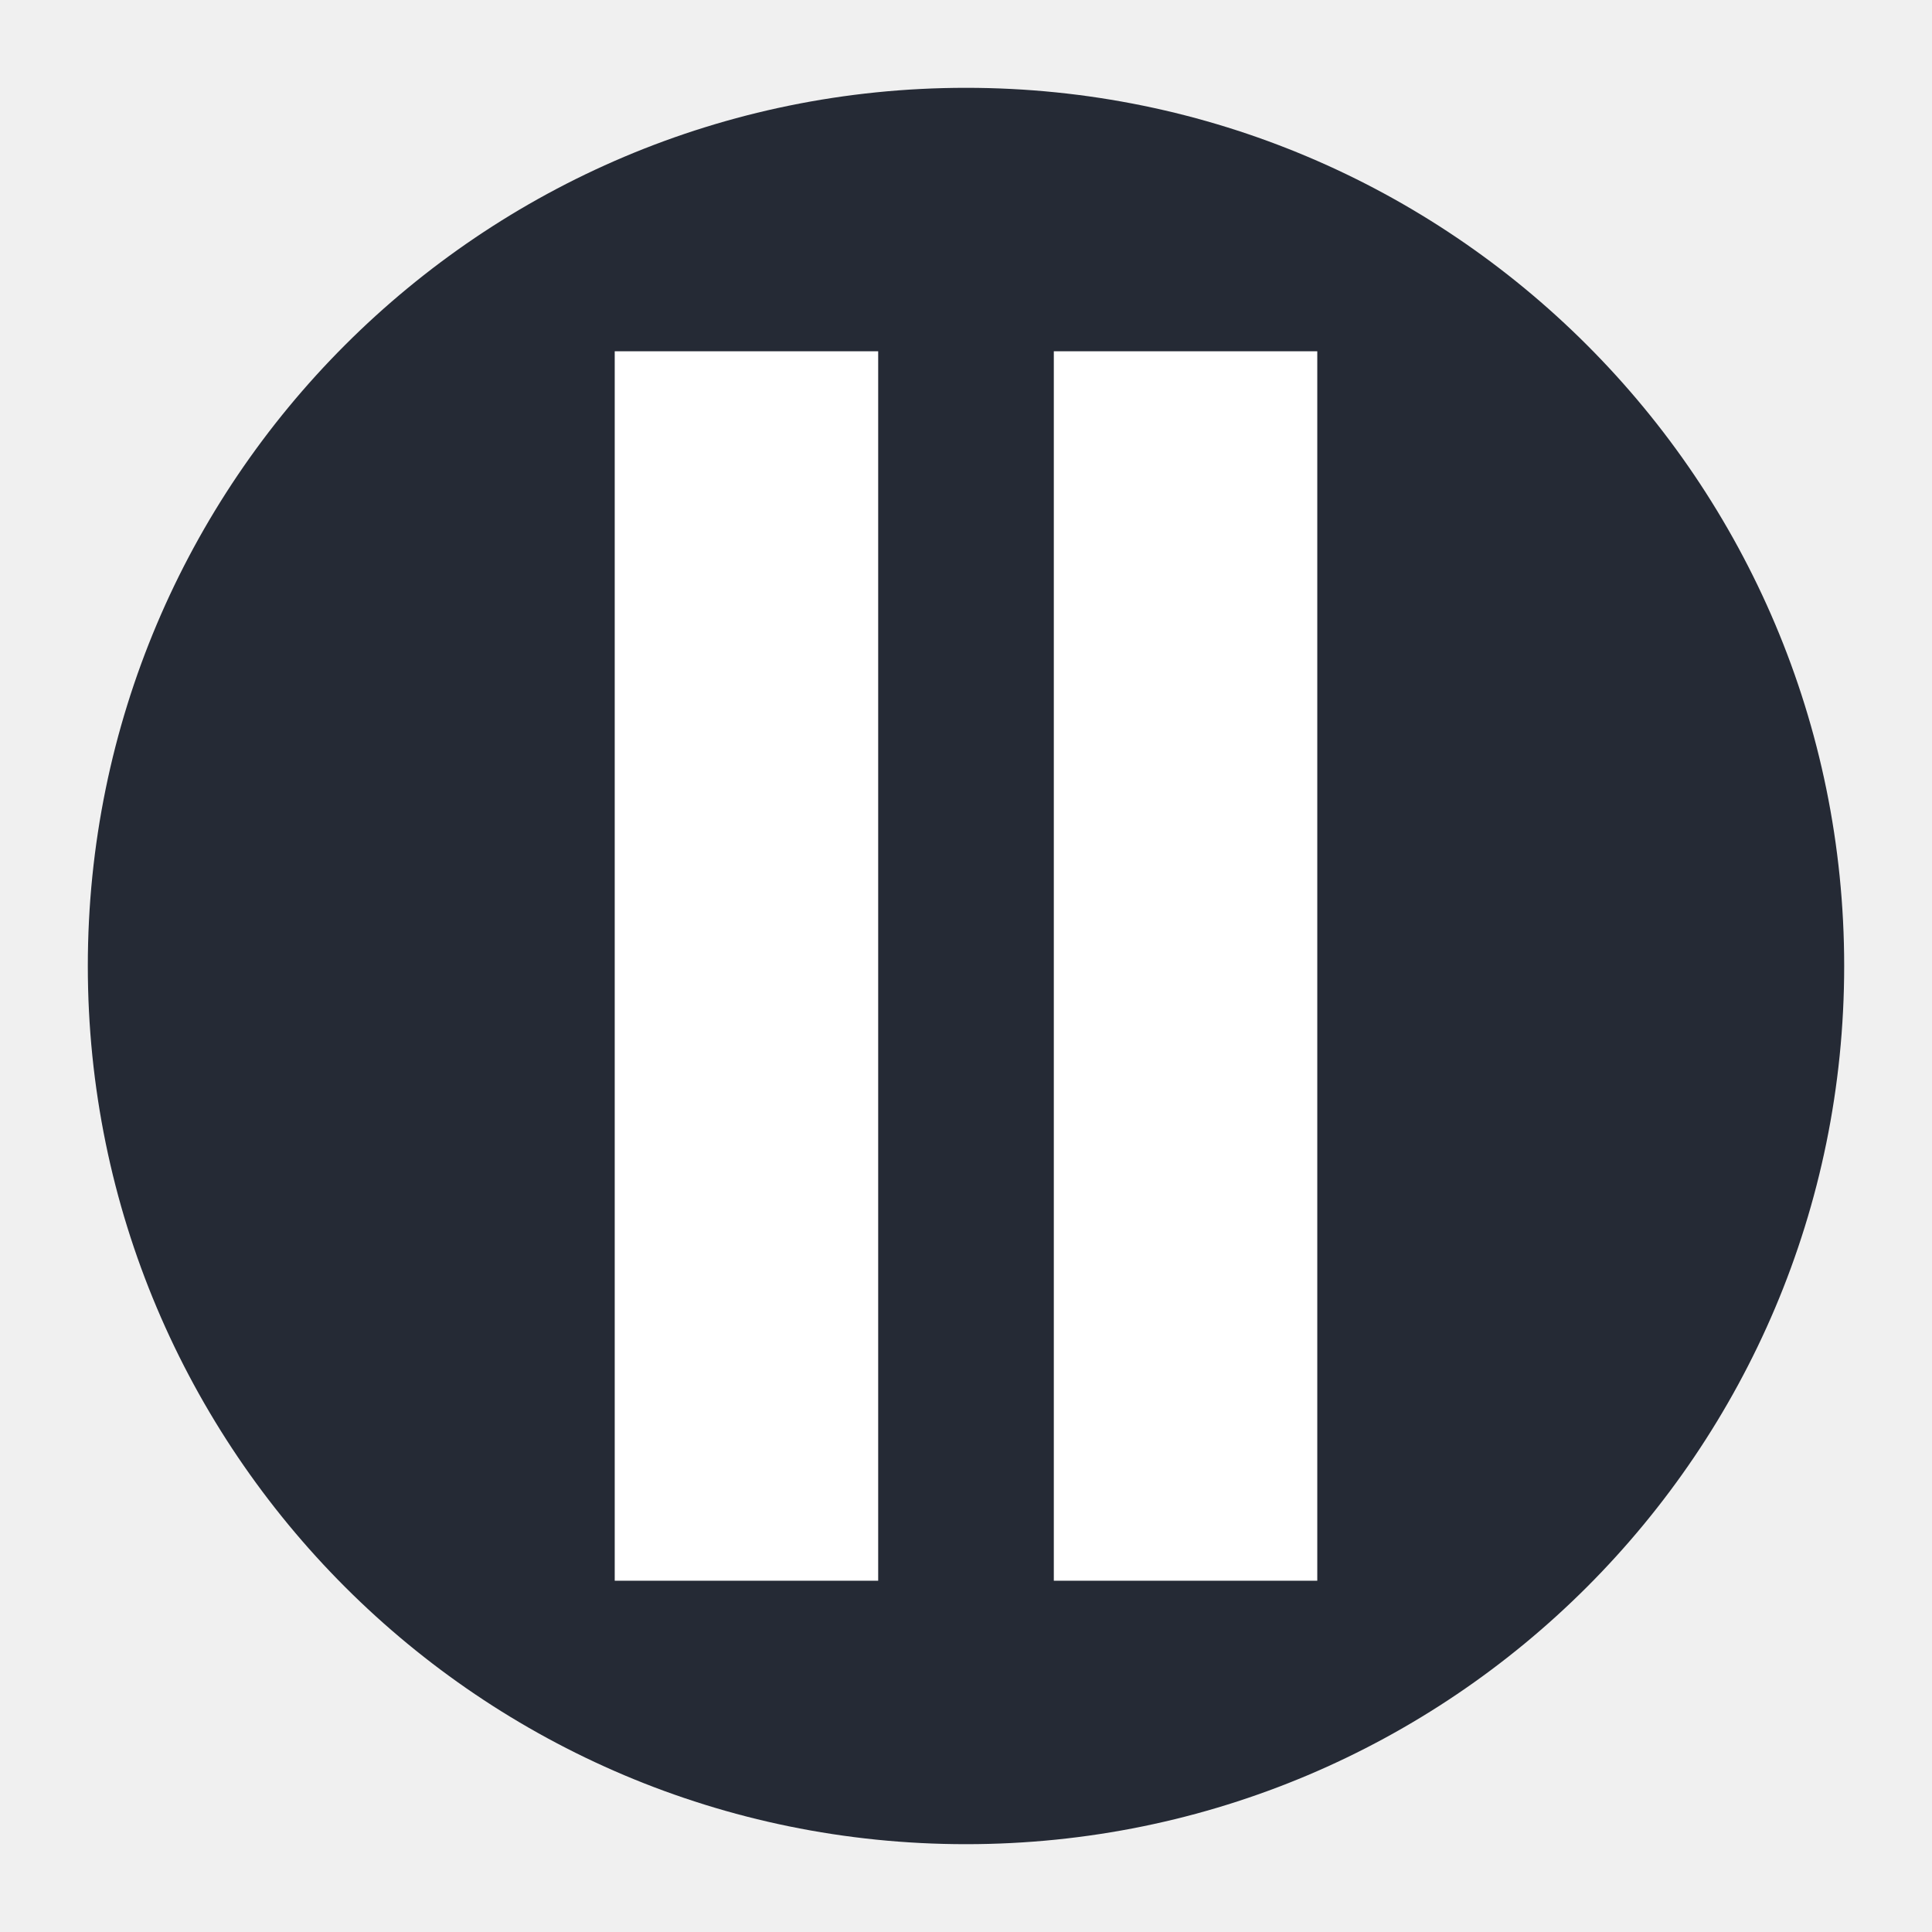
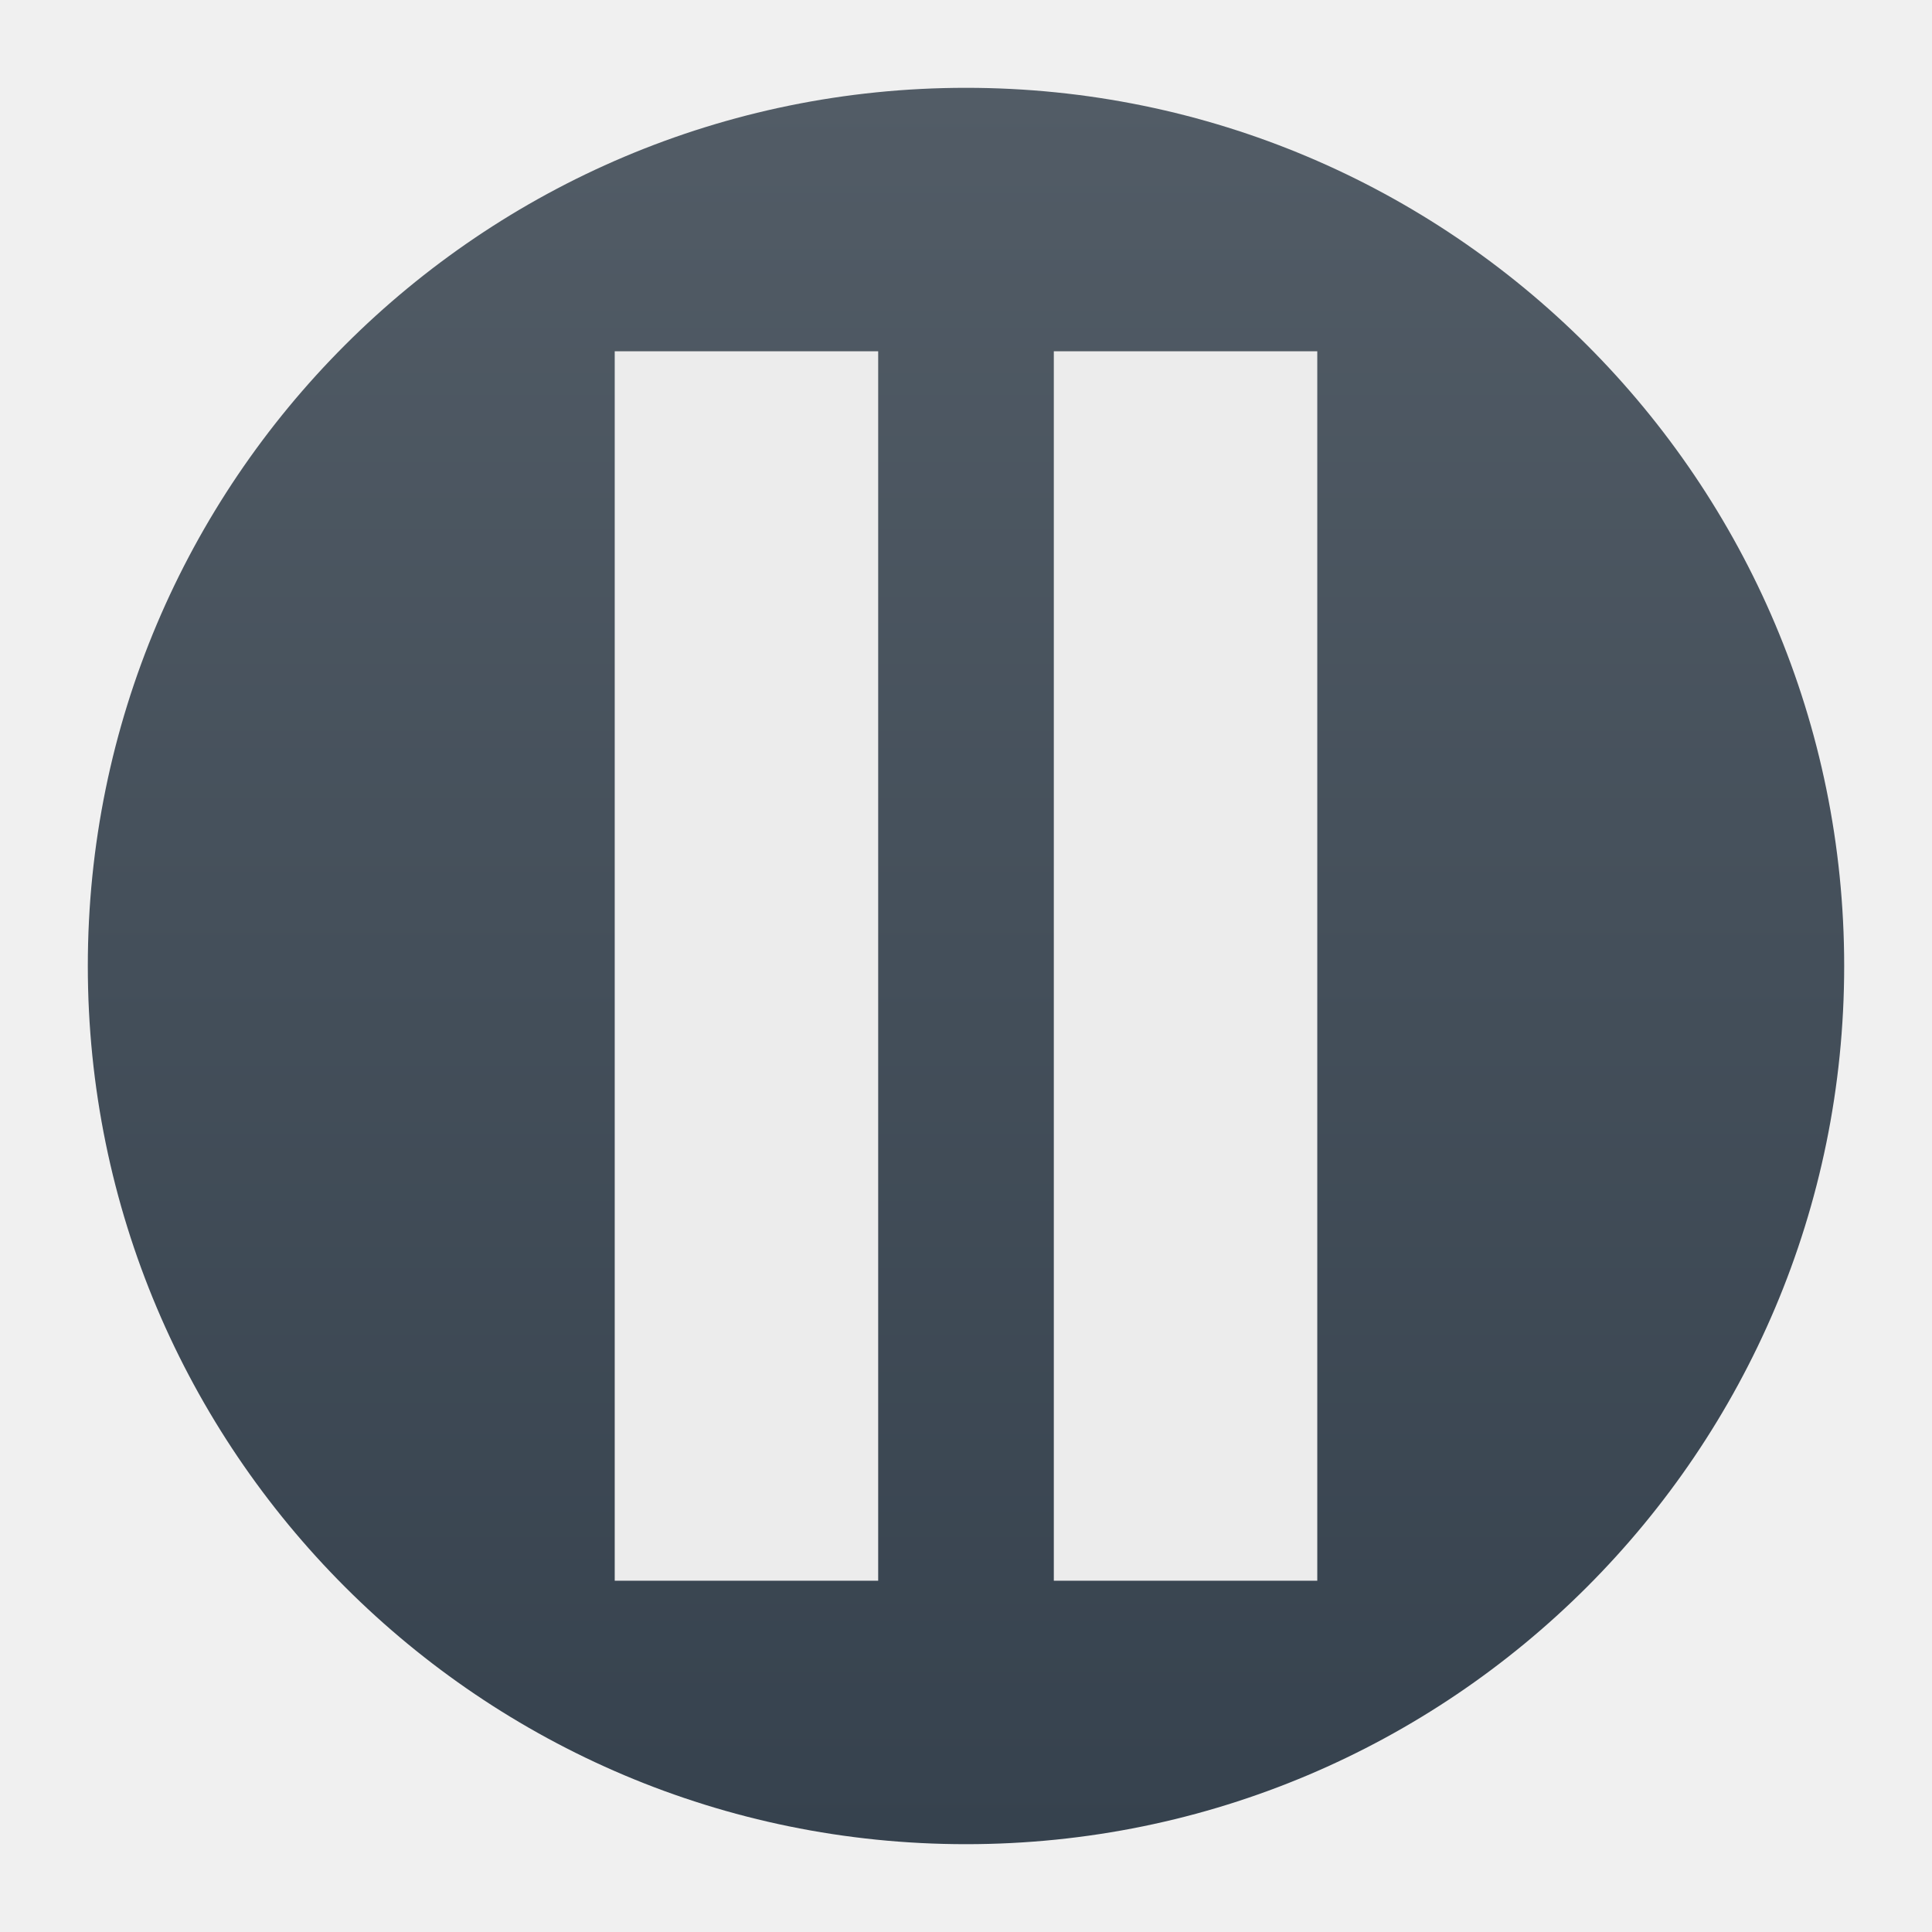
- <svg xmlns="http://www.w3.org/2000/svg" width="22" height="22" version="1.1" viewBox="0 0 22 22">
+ <svg xmlns="http://www.w3.org/2000/svg" width="22" height="22" version="1.1">
+   <defs>
+     <linearGradient id="carbon" x1="0%" x2="0%" y1="0%" y2="100%">
+       <stop offset="0%" style="stop-color: #525c66; stop-opacity: 1" />
+       <stop offset="100%" style="stop-color: #36424e; stop-opacity: 1" />
+     </linearGradient>
+     <linearGradient id="cyberblue" x1="0%" x2="0%" y1="0%" y2="100%">
+       <stop stop-color="#07B3FF" />
+       <stop offset="1" stop-color="#007DE8" />
+     </linearGradient>
+     <linearGradient id="cyberneon" x1="0%" x2="0%" y1="0%" y2="100%">
+       <stop offset="0" style="stop-color: #0abdc6; stop-opacity: 1" />
+       <stop offset="1" style="stop-color: #ea00d9; stop-opacity: 1" />
+     </linearGradient>
+     <linearGradient id="cyberorange" x1="0%" x2="0%" y1="0%" y2="100%">
+       <stop offset="0%" style="stop-color: #FF9757; stop-opacity: 1" />
+       <stop offset="50%" style="stop-color: #FF6E51; stop-opacity: 1" />
+       <stop offset="100%" style="stop-color: #F5350F; stop-opacity: 1" />
+     </linearGradient>
+     <linearGradient id="cyberturquoise" x1="0%" x2="0%" y1="0%" y2="100%">
+       <stop stop-color="#037164" />
+       <stop offset="1" stop-color="#00AC98" />
+     </linearGradient>
+     <linearGradient id="fitdance" x1="0%" x2="0%" y1="0%" y2="100%">
+       <stop offset="0%" style="stop-color: #1ad6ab; stop-opacity: 1" />
+       <stop offset="100%" style="stop-color: #329db6; stop-opacity: 1" />
+     </linearGradient>
+     <linearGradient id="goldcarbon" x1="0%" x2="0%" y1="0%" y2="100%">
+       <stop offset="1e-07" stop-color="#EDC268" />
+       <stop offset="1" stop-color="#9B7424" />
+     </linearGradient>
+     <linearGradient id="lemon" x1="0%" x2="0%" y1="0%" y2="100%">
+       <stop offset="0.1" stop-color="#6DDB0A" />
+       <stop offset="0.2" stop-color="#61D915" />
+       <stop offset="0.3" stop-color="#55D620" />
+       <stop offset="0.4" stop-color="#49D42B" />
+       <stop offset="0.5" stop-color="#3CD235" />
+       <stop offset="0.6" stop-color="#30CF40" />
+       <stop offset="0.7" stop-color="#24CD4B" />
+       <stop offset="0.8" stop-color="#18CA56" />
+       <stop offset="0.9" stop-color="#0CC861" />
+       <stop offset="1.0" stop-color="#00C66B" />
+     </linearGradient>
+     <linearGradient id="purplecarbon" x1="0%" x2="0%" y1="0%" y2="100%">
+       <stop offset="1e-07" stop-color="#EC57FF" />
+       <stop offset="0.5" stop-color="#C551FF" />
+       <stop offset="1" stop-color="#A90FF5" />
+     </linearGradient>
+     <linearGradient id="redcarbon" x1="0%" x2="0%" y1="0%" y2="100%">
+       <stop offset="0%" style="stop-color: #FF6D57; stop-opacity: 1" />
+       <stop offset="50%" style="stop-color: #FF5160; stop-opacity: 1" />
+       <stop offset="100%" style="stop-color: #F50F22; stop-opacity: 1" />
+     </linearGradient>
+     <linearGradient id="silvercarbon" x1="0%" x2="0%" y1="0%" y2="100%">
+       <stop offset="0%" stop-color="#DFDFDF" />
+       <stop offset="100%" stop-color="#A0A0A0" />
+     </linearGradient>
+     <linearGradient id="ubuntu" x1="0%" x2="0%" y1="0%" y2="100%">
+       <stop offset="1e-07" stop-color="#AD4F8D" />
+       <stop offset="1" stop-color="#6B8CCB" />
+     </linearGradient>
+   </defs>
  <g transform="matrix(0.5,0,0,0.5,-1,-1)">
-     <circle style="fill:#252a35" cx="24" cy="24" r="20" />
-     <rect style="fill:#ffffff" width="6" height="28" x="16" y="10" />
-     <rect style="fill:#ffffff" width="6" height="28" x="26" y="10" />
+     <circle fill="url(#carbon)" cx="24" cy="24" r="20" />
+     <rect fill="#ececec" width="6" height="28" x="16" y="10" />
+     <rect fill="#ececec" width="6" height="28" x="26" y="10" />
  </g>
</svg>
